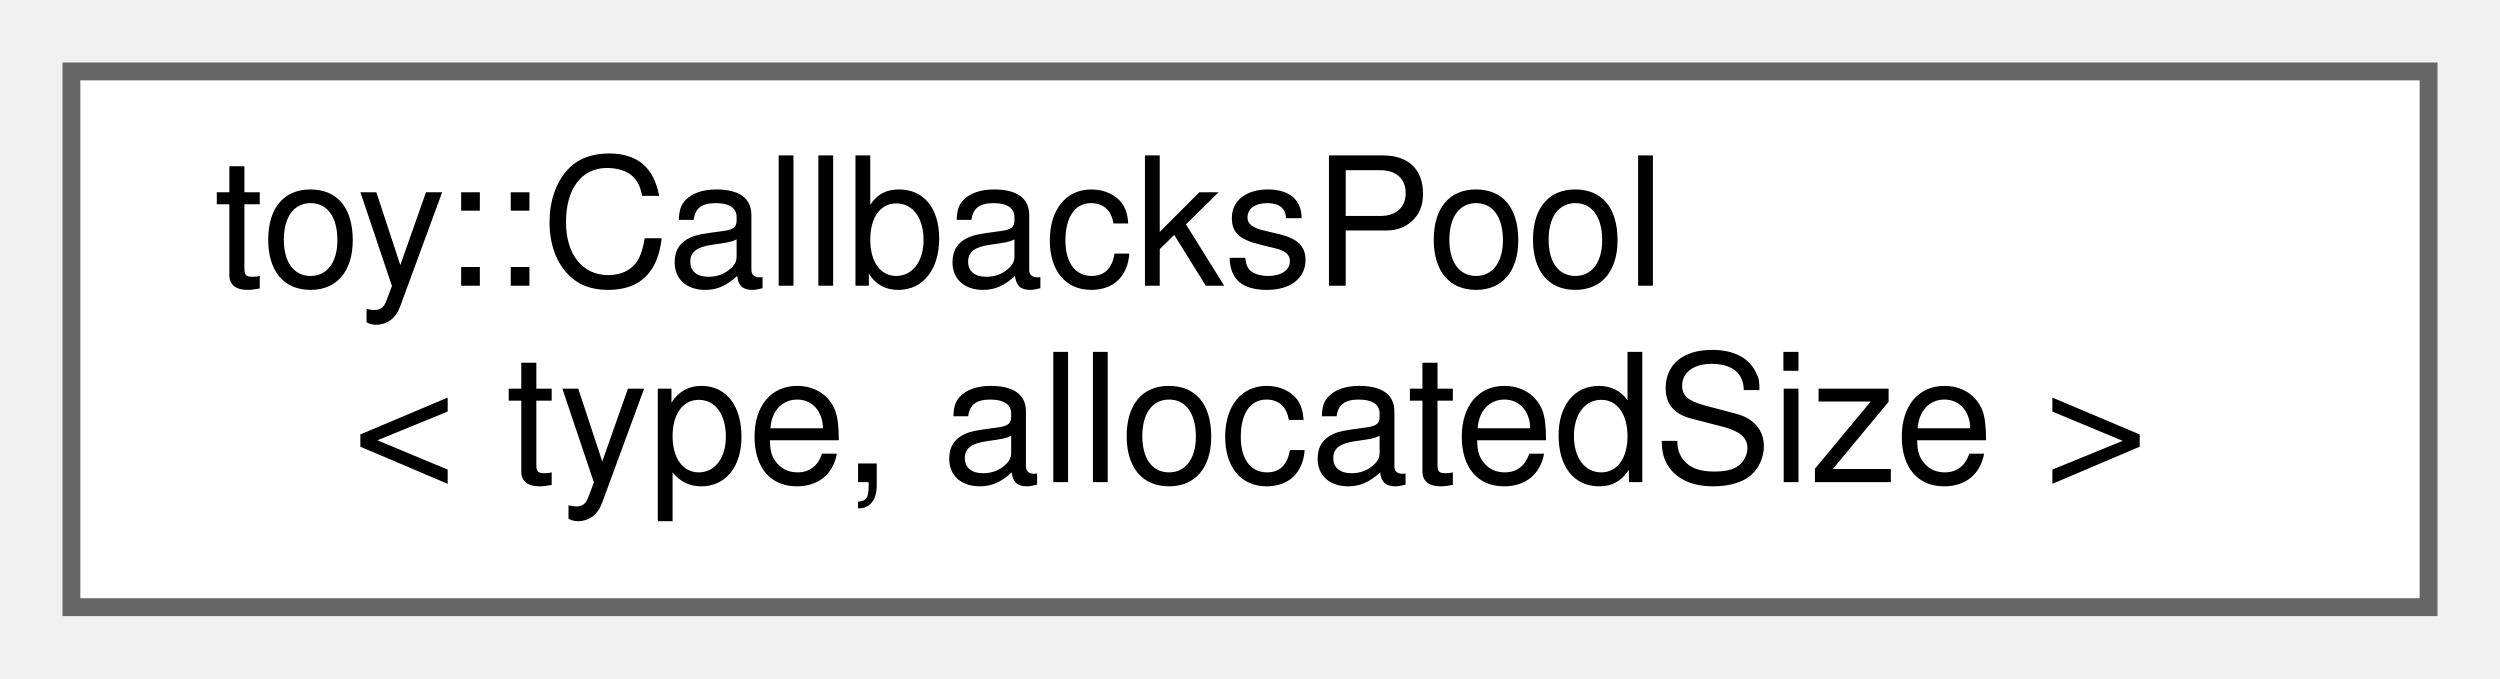
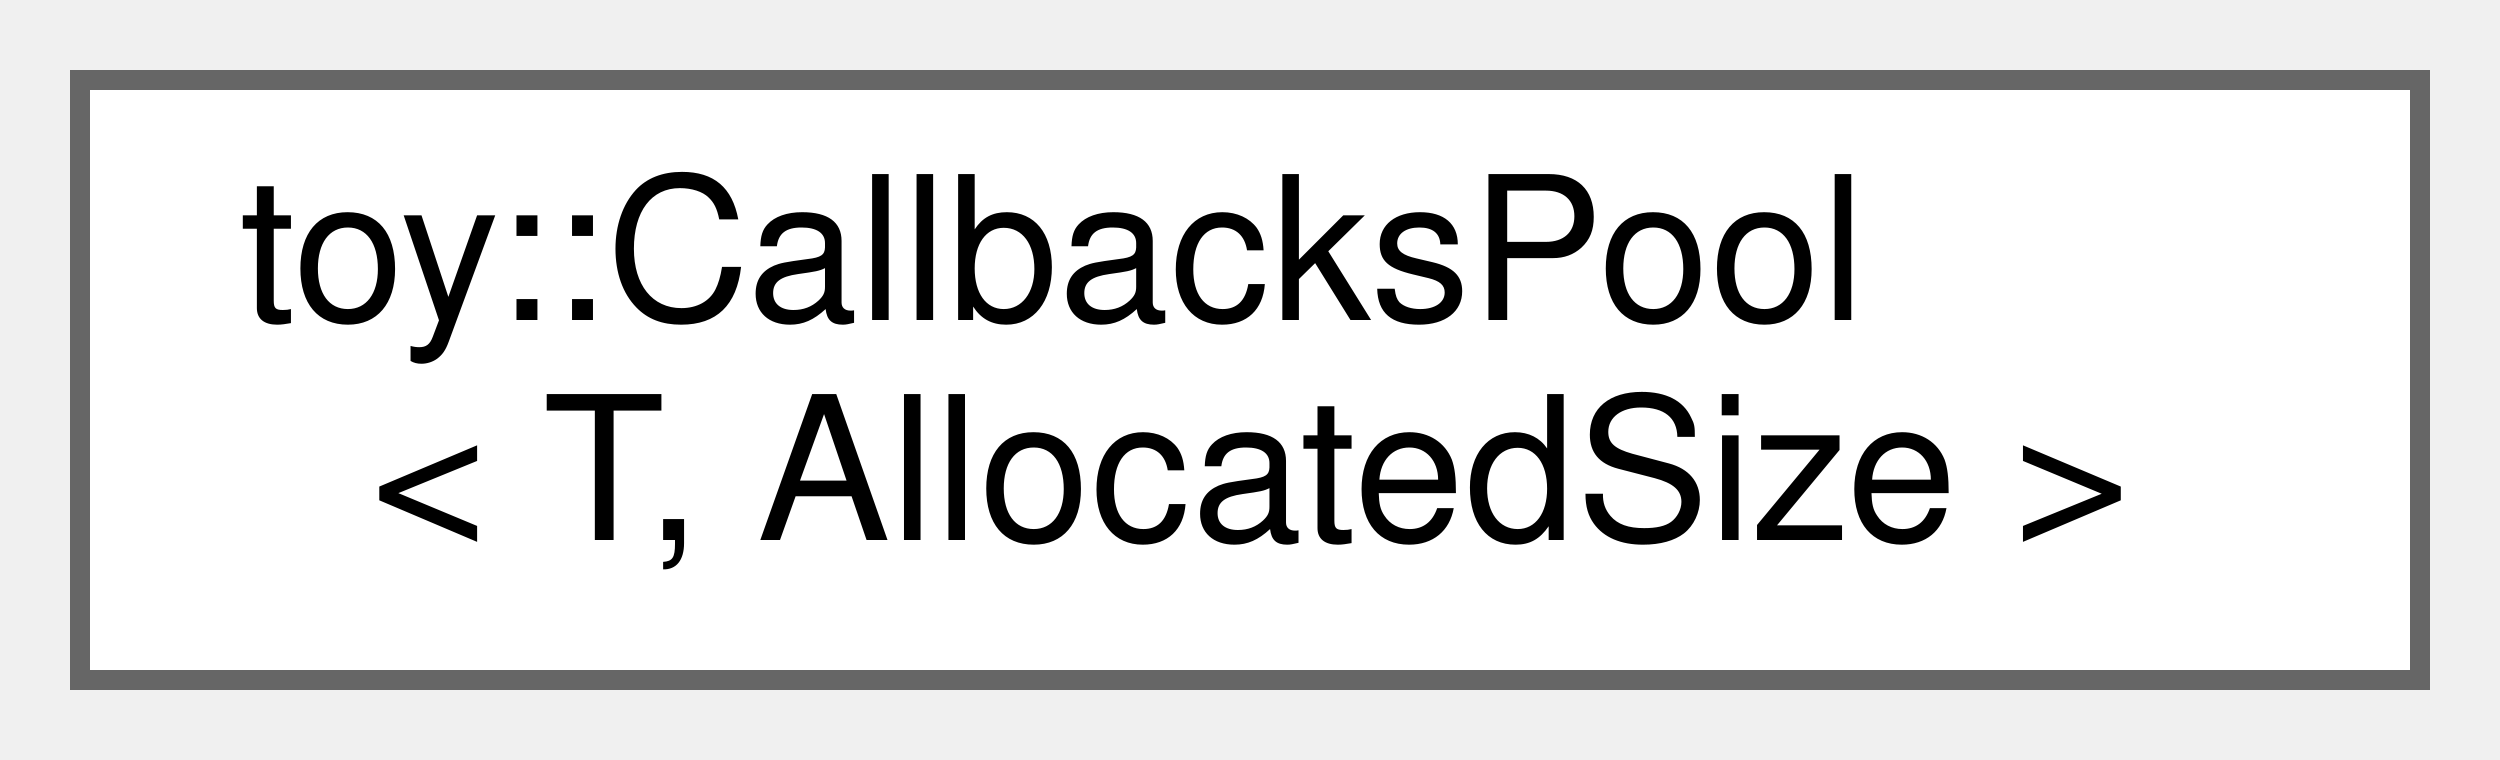
- <svg xmlns="http://www.w3.org/2000/svg" xmlns:xlink="http://www.w3.org/1999/xlink" width="140pt" height="38pt" viewBox="0.00 0.00 140.00 38.00">
+ <svg xmlns="http://www.w3.org/2000/svg" xmlns:xlink="http://www.w3.org/1999/xlink" width="125pt" height="38pt" viewBox="0.00 0.00 125.00 38.00">
  <g id="graph0" class="graph" transform="scale(1 1) rotate(0) translate(4 34)">
    <g id="Node000000" class="node">
      <g id="a_Node000000">
-         <a xlink:href="d8/dc9/classtoy_1_1_callbacks_pool.html" target="_top" xlink:title="Template callback pool class with fixed-size callback storage.">
-           <polygon fill="white" stroke="#666666" points="132,-30 0,-30 0,0 132,0 132,-30" />
+         <a xlink:href="d8/dc9/classtoy_1_1_callbacks_pool.html" target="_top" xlink:title="Fixed-capacity array of function pointers for observer-style notification.">
+           <polygon fill="white" stroke="#666666" points="117,-30 0,-30 0,0 117,0 117,-30" />
          <text text-anchor="start" x="8" y="-18" font-family="Helvetica,sans-Serif" font-size="10.00">toy::CallbacksPool</text>
-           <text text-anchor="middle" x="66" y="-7" font-family="Helvetica,sans-Serif" font-size="10.00">&lt; type, allocatedSize &gt;</text>
+           <text text-anchor="middle" x="58.5" y="-7" font-family="Helvetica,sans-Serif" font-size="10.00">&lt; T, AllocatedSize &gt;</text>
        </a>
      </g>
    </g>
  </g>
</svg>
